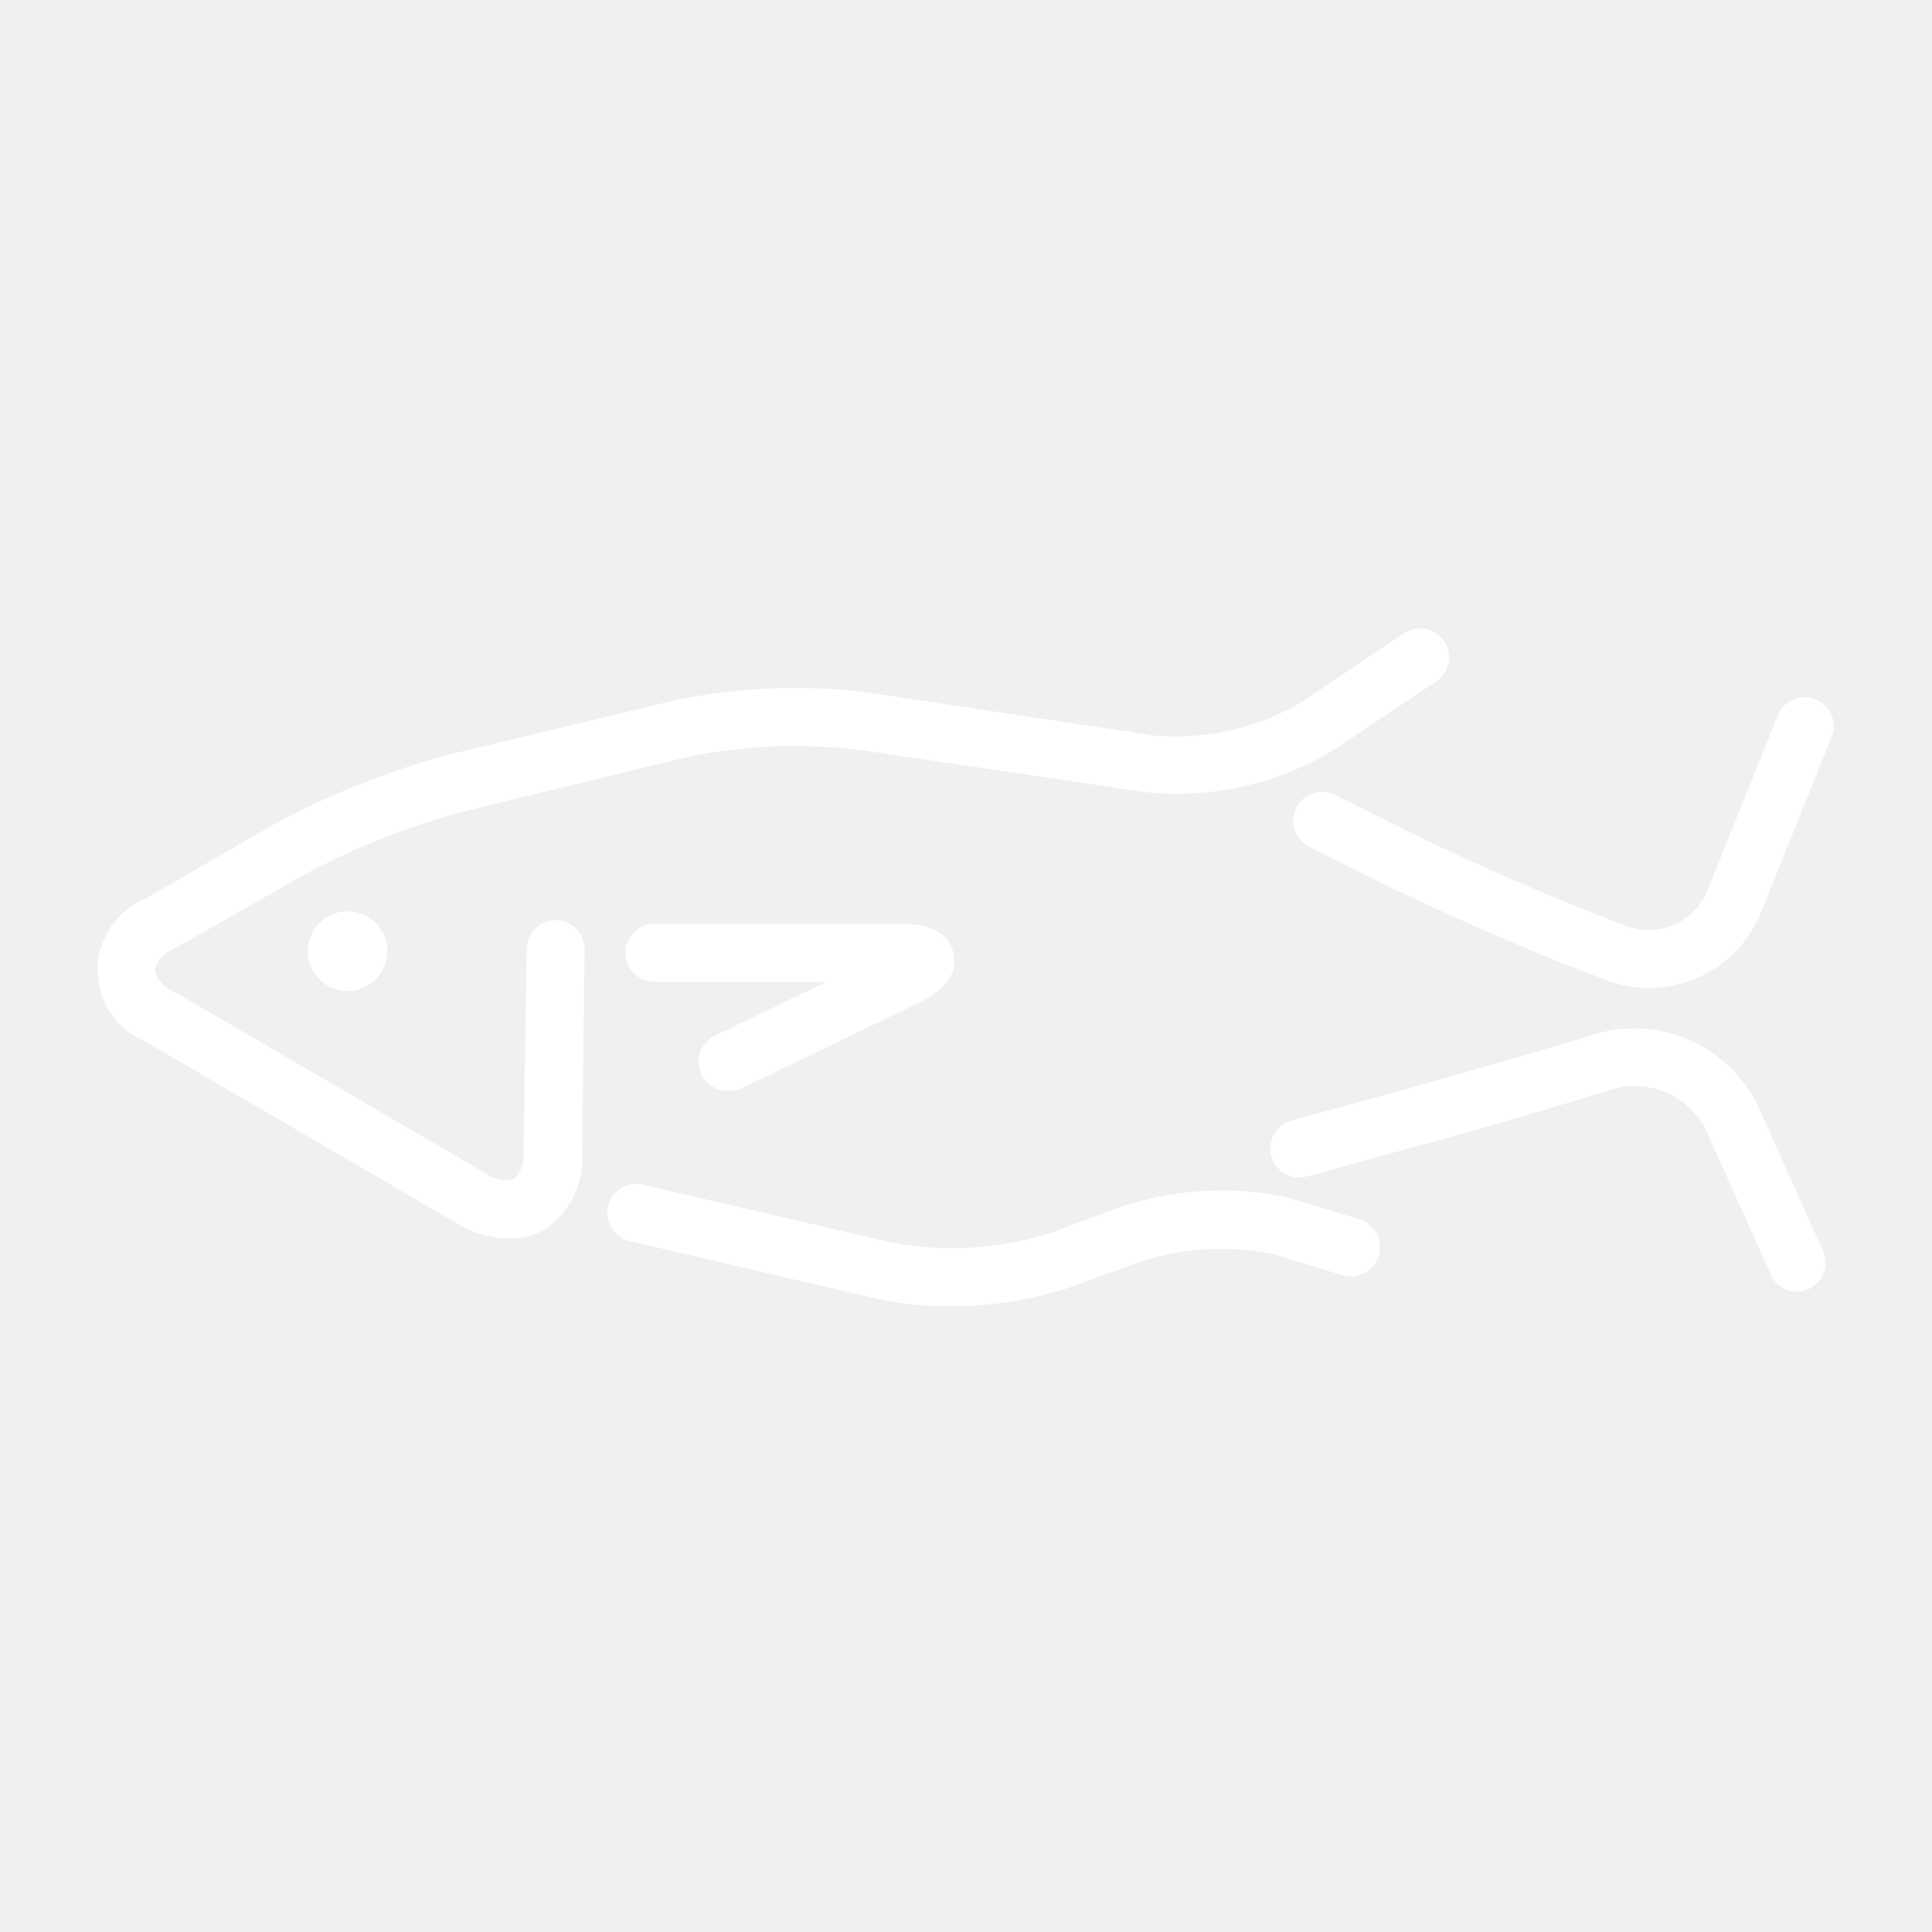
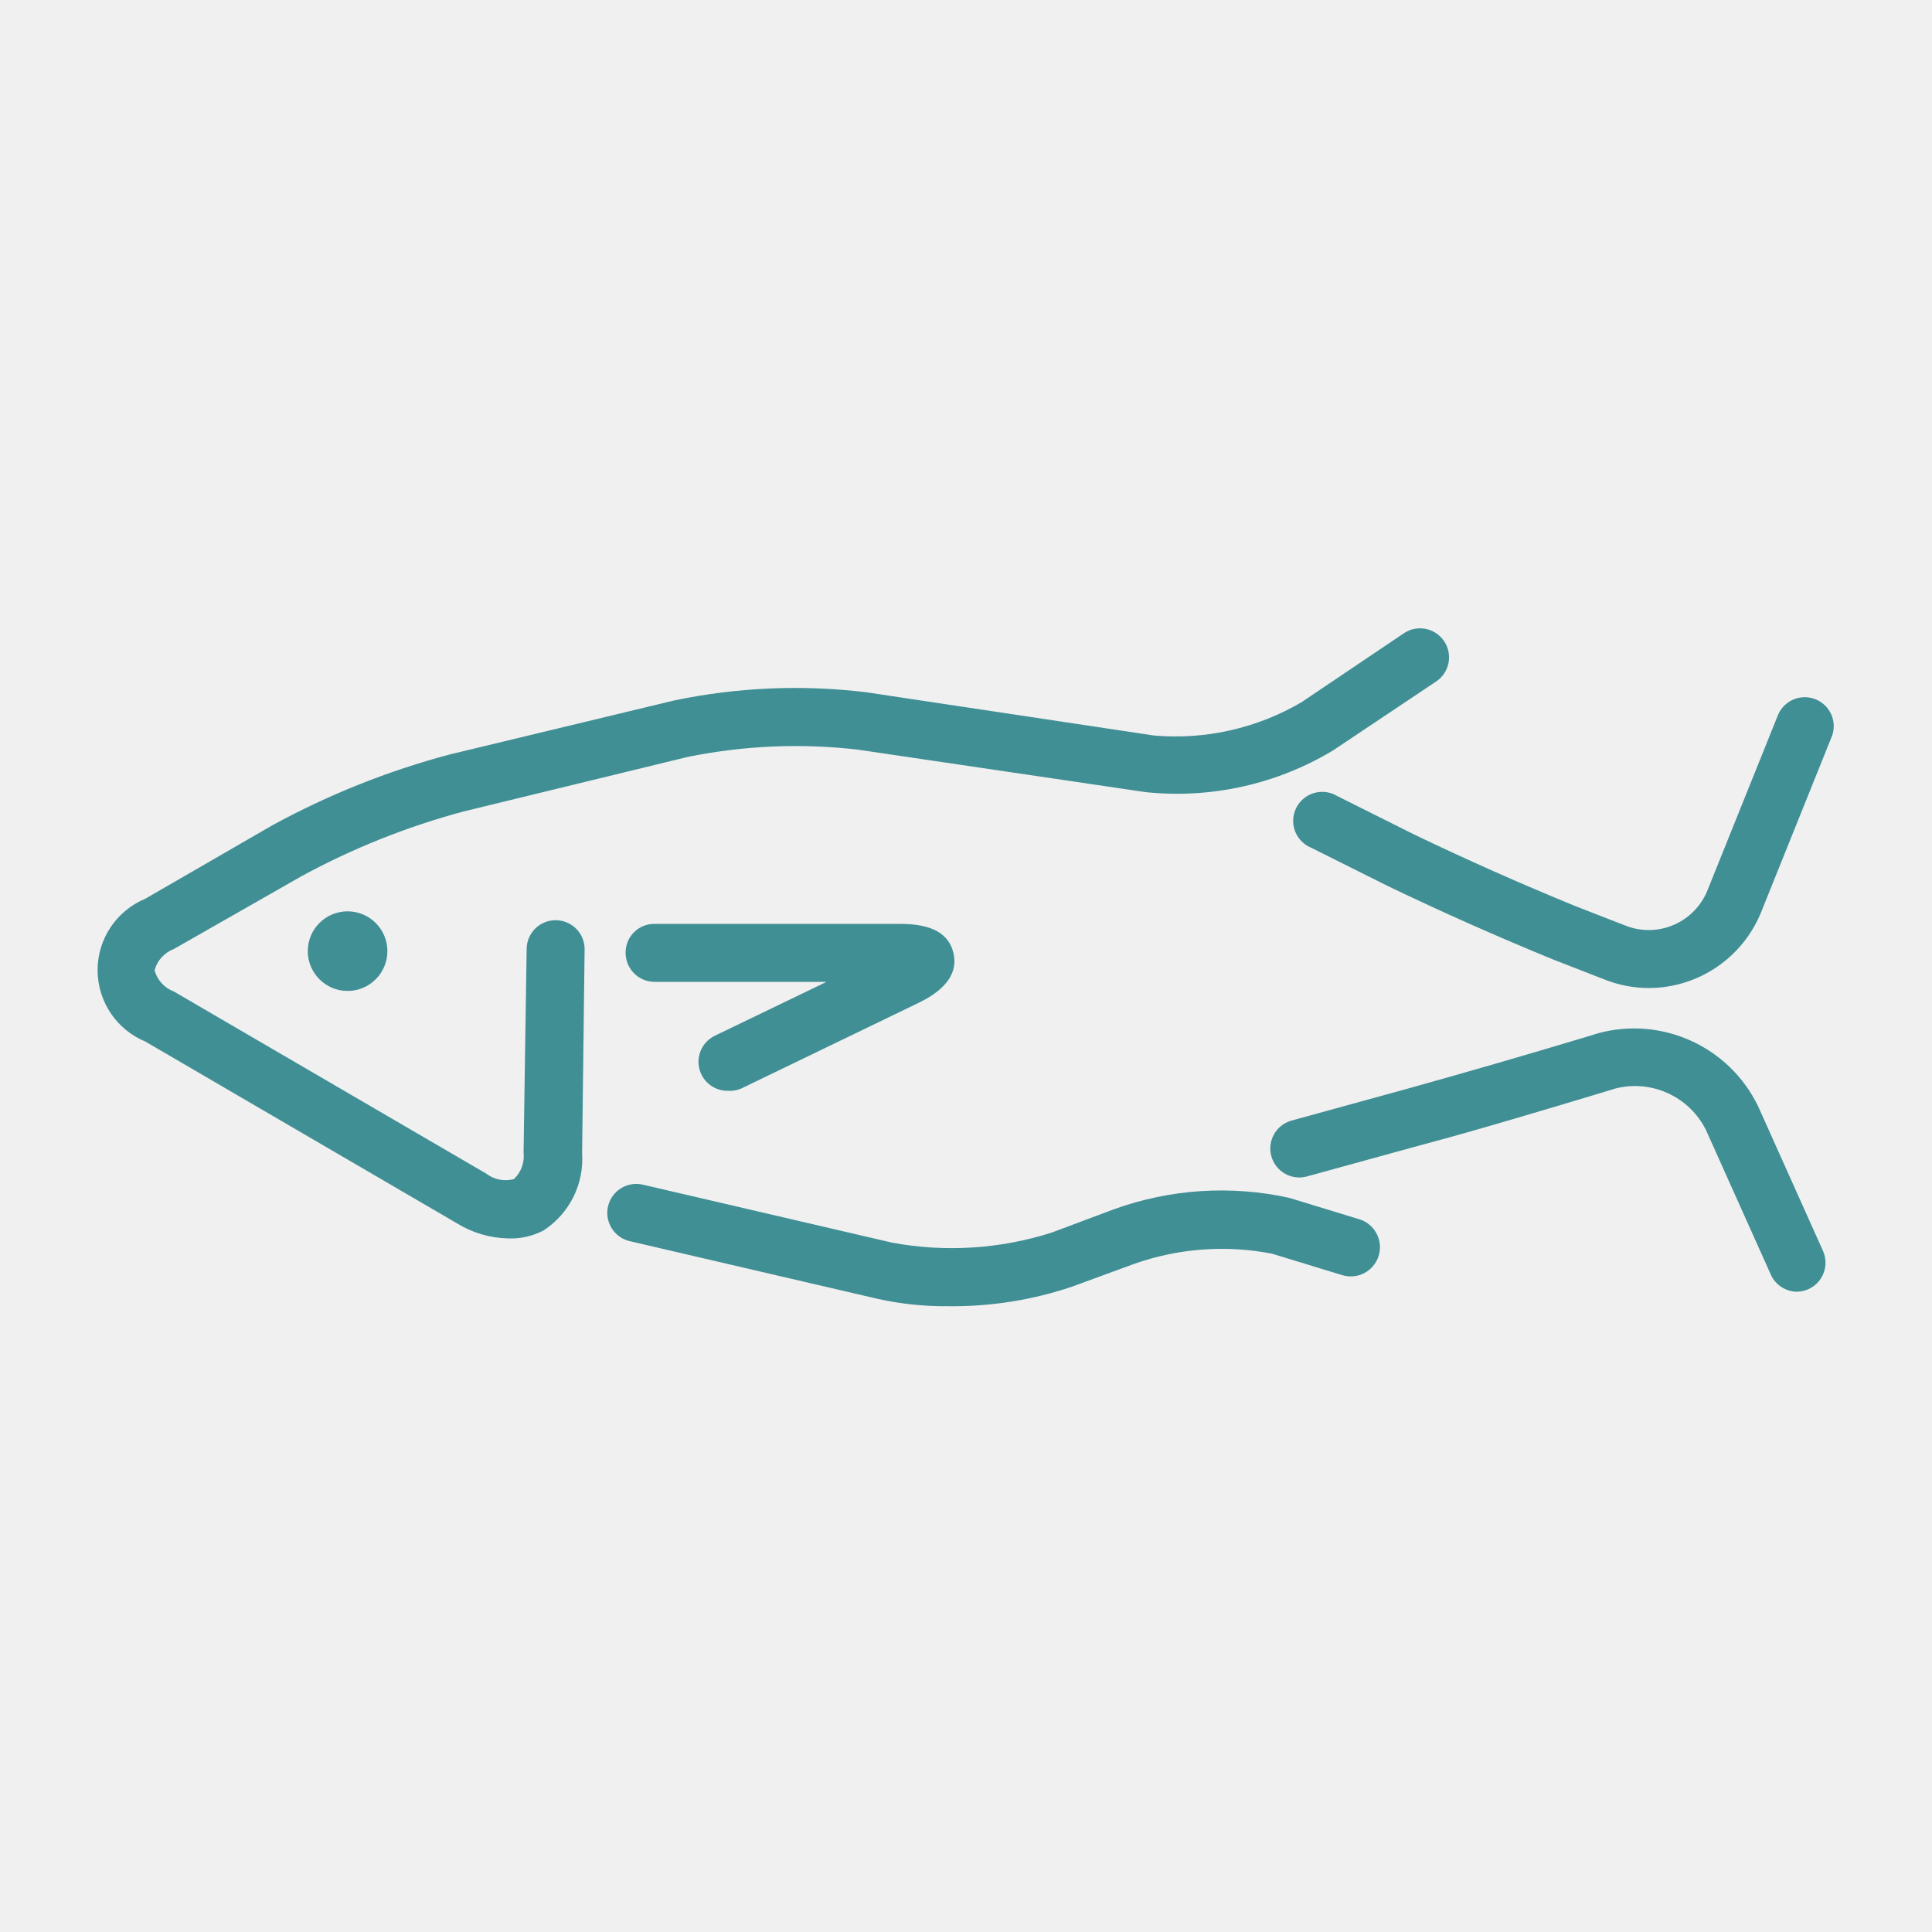
<svg xmlns="http://www.w3.org/2000/svg" width="64" height="64" fill="none">
-   <path d="M16.826 41.024a3.354 3.354 0 01-1.677-.493L4.813 34.502a2.56 2.56 0 010-4.73l4.205-2.431a26.442 26.442 0 015.881-2.349l7.424-1.786a19.578 19.578 0 016.368-.275l9.536 1.434a8.249 8.249 0 004.884-1.101l3.392-2.285a.96.96 0 111.075 1.594l-3.418 2.285a10.021 10.021 0 01-6.214 1.382l-9.536-1.408a17.92 17.92 0 00-5.632.243L15.36 26.88c-1.868.5-3.67 1.22-5.37 2.144l-4.23 2.413a1.043 1.043 0 00-.64.704 1.043 1.043 0 00.64.704l10.342 6.029a1.056 1.056 0 00.922.185 1.05 1.05 0 00.32-.883l.102-6.733a.96.96 0 011.92 0l-.083 6.759a2.821 2.821 0 01-1.28 2.56c-.363.189-.768.28-1.177.262zm37.811-8.294a4 4 0 01-1.517-.295l-1.645-.64a101.304 101.304 0 01-5.478-2.432l-2.56-1.28a.961.961 0 11.845-1.721l2.56 1.28a98.56 98.56 0 005.344 2.374l1.645.64a2.097 2.097 0 002.732-1.165l2.317-5.76a.961.961 0 011.865.342.96.96 0 01-.085.375l-2.317 5.76a4.026 4.026 0 01-3.706 2.522zm4.883 10.06a.96.96 0 01-.852-.55l-2.15-4.794a2.625 2.625 0 00-3.027-1.382l-.48.147c-1.613.487-4.263 1.28-5.895 1.709l-3.84 1.056a.96.96 0 01-.512-1.85l3.84-1.056a296.61 296.61 0 005.857-1.696l.48-.147a4.563 4.563 0 015.299 2.42l2.15 4.793a.96.96 0 01-.87 1.35zm-28.096.48a10.363 10.363 0 01-2.317-.236l-8.25-1.92a.96.96 0 01.442-1.87l8.25 1.92c1.762.327 3.578.213 5.286-.332l2.067-.774a10.464 10.464 0 015.805-.378l2.323.71a.967.967 0 11-.57 1.85l-2.322-.71a8.71 8.71 0 00-4.57.339l-2.06.755a12.378 12.378 0 01-4.084.646z" fill="#fff" />
-   <path d="M11.514 32.826a1.318 1.318 0 100-2.637 1.318 1.318 0 000 2.637zm12.589 3.308a.96.96 0 01-.423-1.824l3.7-1.785h-5.703a.96.96 0 01-.953-.967.947.947 0 01.966-.953h8.141c1.037 0 1.6.32 1.753.966.154.647-.236 1.203-1.145 1.645l-5.882 2.842a.96.96 0 01-.454.076z" fill="#fff" />
+   <path d="M16.826 41.024a3.354 3.354 0 01-1.677-.493L4.813 34.502a2.56 2.56 0 010-4.73l4.205-2.431a26.442 26.442 0 015.881-2.349l7.424-1.786a19.578 19.578 0 016.368-.275l9.536 1.434a8.249 8.249 0 004.884-1.101l3.392-2.285a.96.96 0 111.075 1.594l-3.418 2.285a10.021 10.021 0 01-6.214 1.382l-9.536-1.408a17.92 17.92 0 00-5.632.243L15.36 26.88c-1.868.5-3.67 1.22-5.37 2.144l-4.23 2.413a1.043 1.043 0 00-.64.704 1.043 1.043 0 00.64.704l10.342 6.029a1.056 1.056 0 00.922.185 1.05 1.05 0 00.32-.883l.102-6.733a.96.96 0 011.92 0l-.083 6.759a2.821 2.821 0 01-1.28 2.56c-.363.189-.768.28-1.177.262zm37.811-8.294a4 4 0 01-1.517-.295l-1.645-.64a101.304 101.304 0 01-5.478-2.432l-2.56-1.28a.961.961 0 11.845-1.721l2.56 1.28a98.56 98.56 0 005.344 2.374l1.645.64a2.097 2.097 0 002.732-1.165l2.317-5.76a.961.961 0 011.865.342.96.96 0 01-.085.375l-2.317 5.76a4.026 4.026 0 01-3.706 2.522zm4.883 10.06a.96.96 0 01-.852-.55l-2.15-4.794a2.625 2.625 0 00-3.027-1.382l-.48.147c-1.613.487-4.263 1.28-5.895 1.709l-3.84 1.056a.96.96 0 01-.512-1.85l3.84-1.056a296.61 296.61 0 005.857-1.696l.48-.147a4.563 4.563 0 015.299 2.42l2.15 4.793a.96.96 0 01-.87 1.35zm-28.096.48a10.363 10.363 0 01-2.317-.236l-8.25-1.92a.96.96 0 01.442-1.87l8.25 1.92c1.762.327 3.578.213 5.286-.332l2.067-.774a10.464 10.464 0 015.805-.378l2.323.71a.967.967 0 11-.57 1.85l-2.322-.71a8.71 8.71 0 00-4.57.339l-2.06.755a12.378 12.378 0 01-4.084.646z" fill="#408F95" />
+   <path d="M11.514 32.826a1.318 1.318 0 100-2.637 1.318 1.318 0 000 2.637zm12.589 3.308a.96.96 0 01-.423-1.824l3.7-1.785h-5.703a.96.96 0 01-.953-.967.947.947 0 01.966-.953h8.141c1.037 0 1.6.32 1.753.966.154.647-.236 1.203-1.145 1.645l-5.882 2.842a.96.96 0 01-.454.076z" fill="#408F95" />
</svg>
